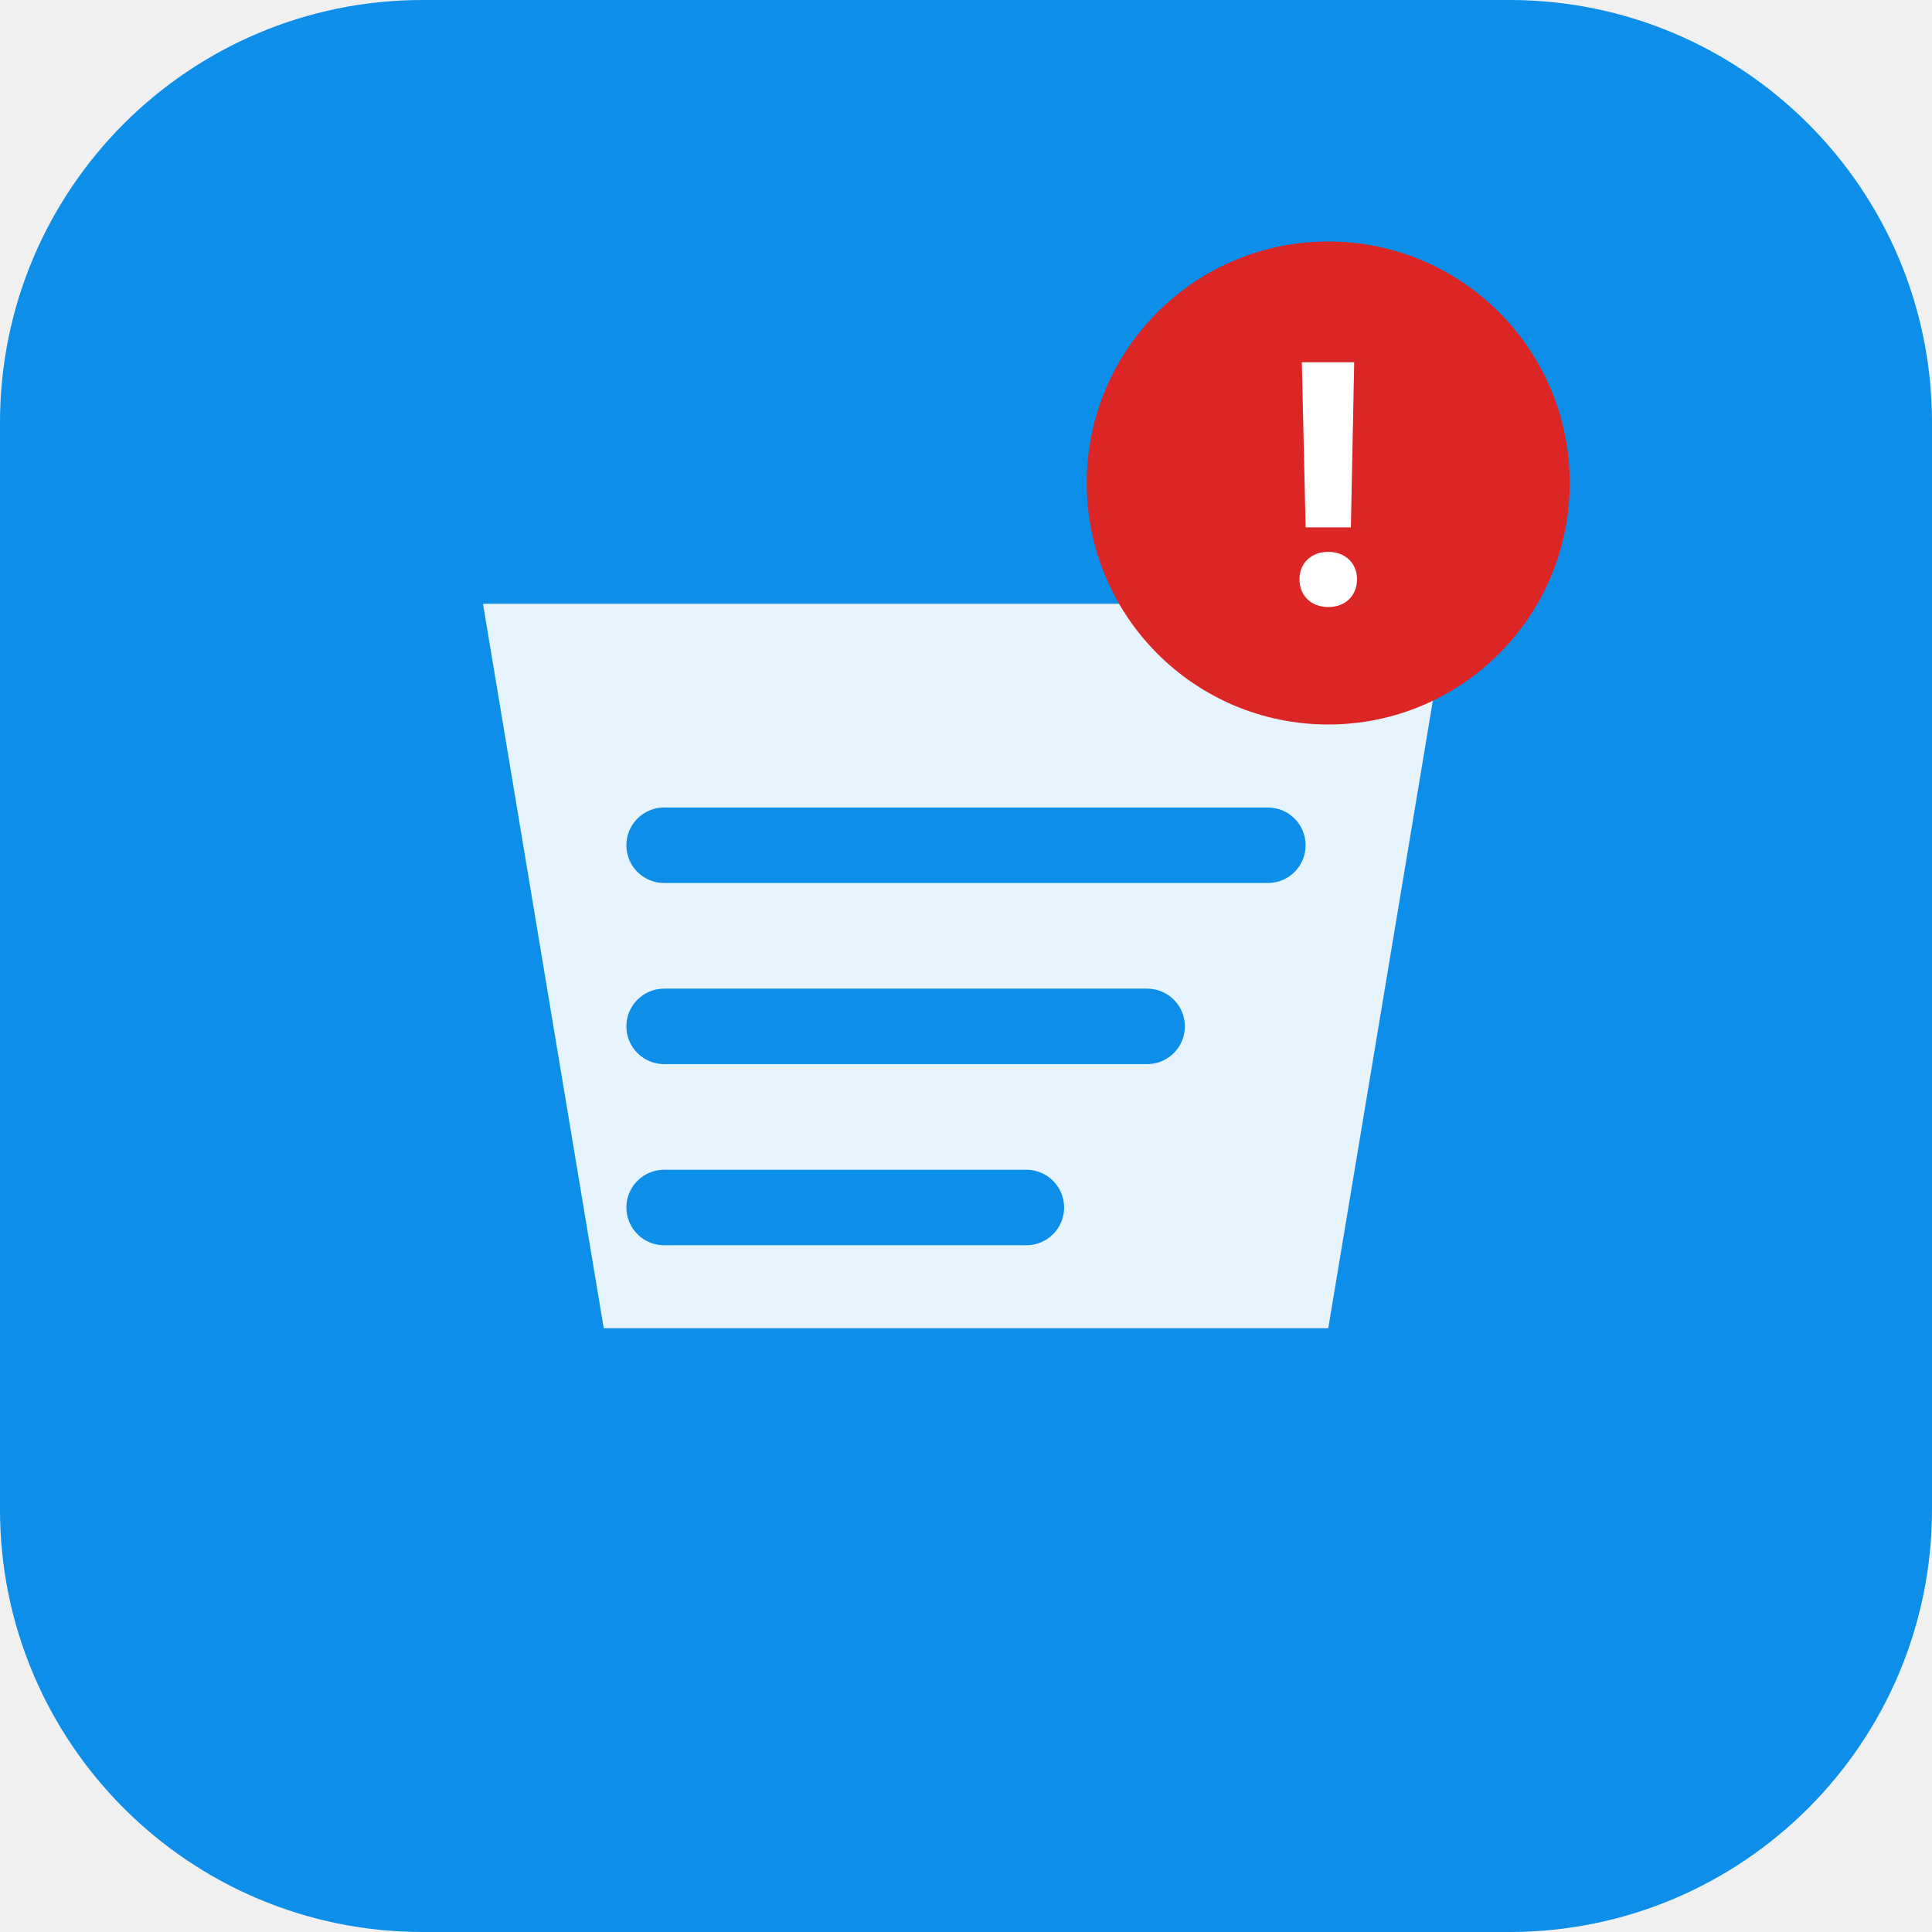
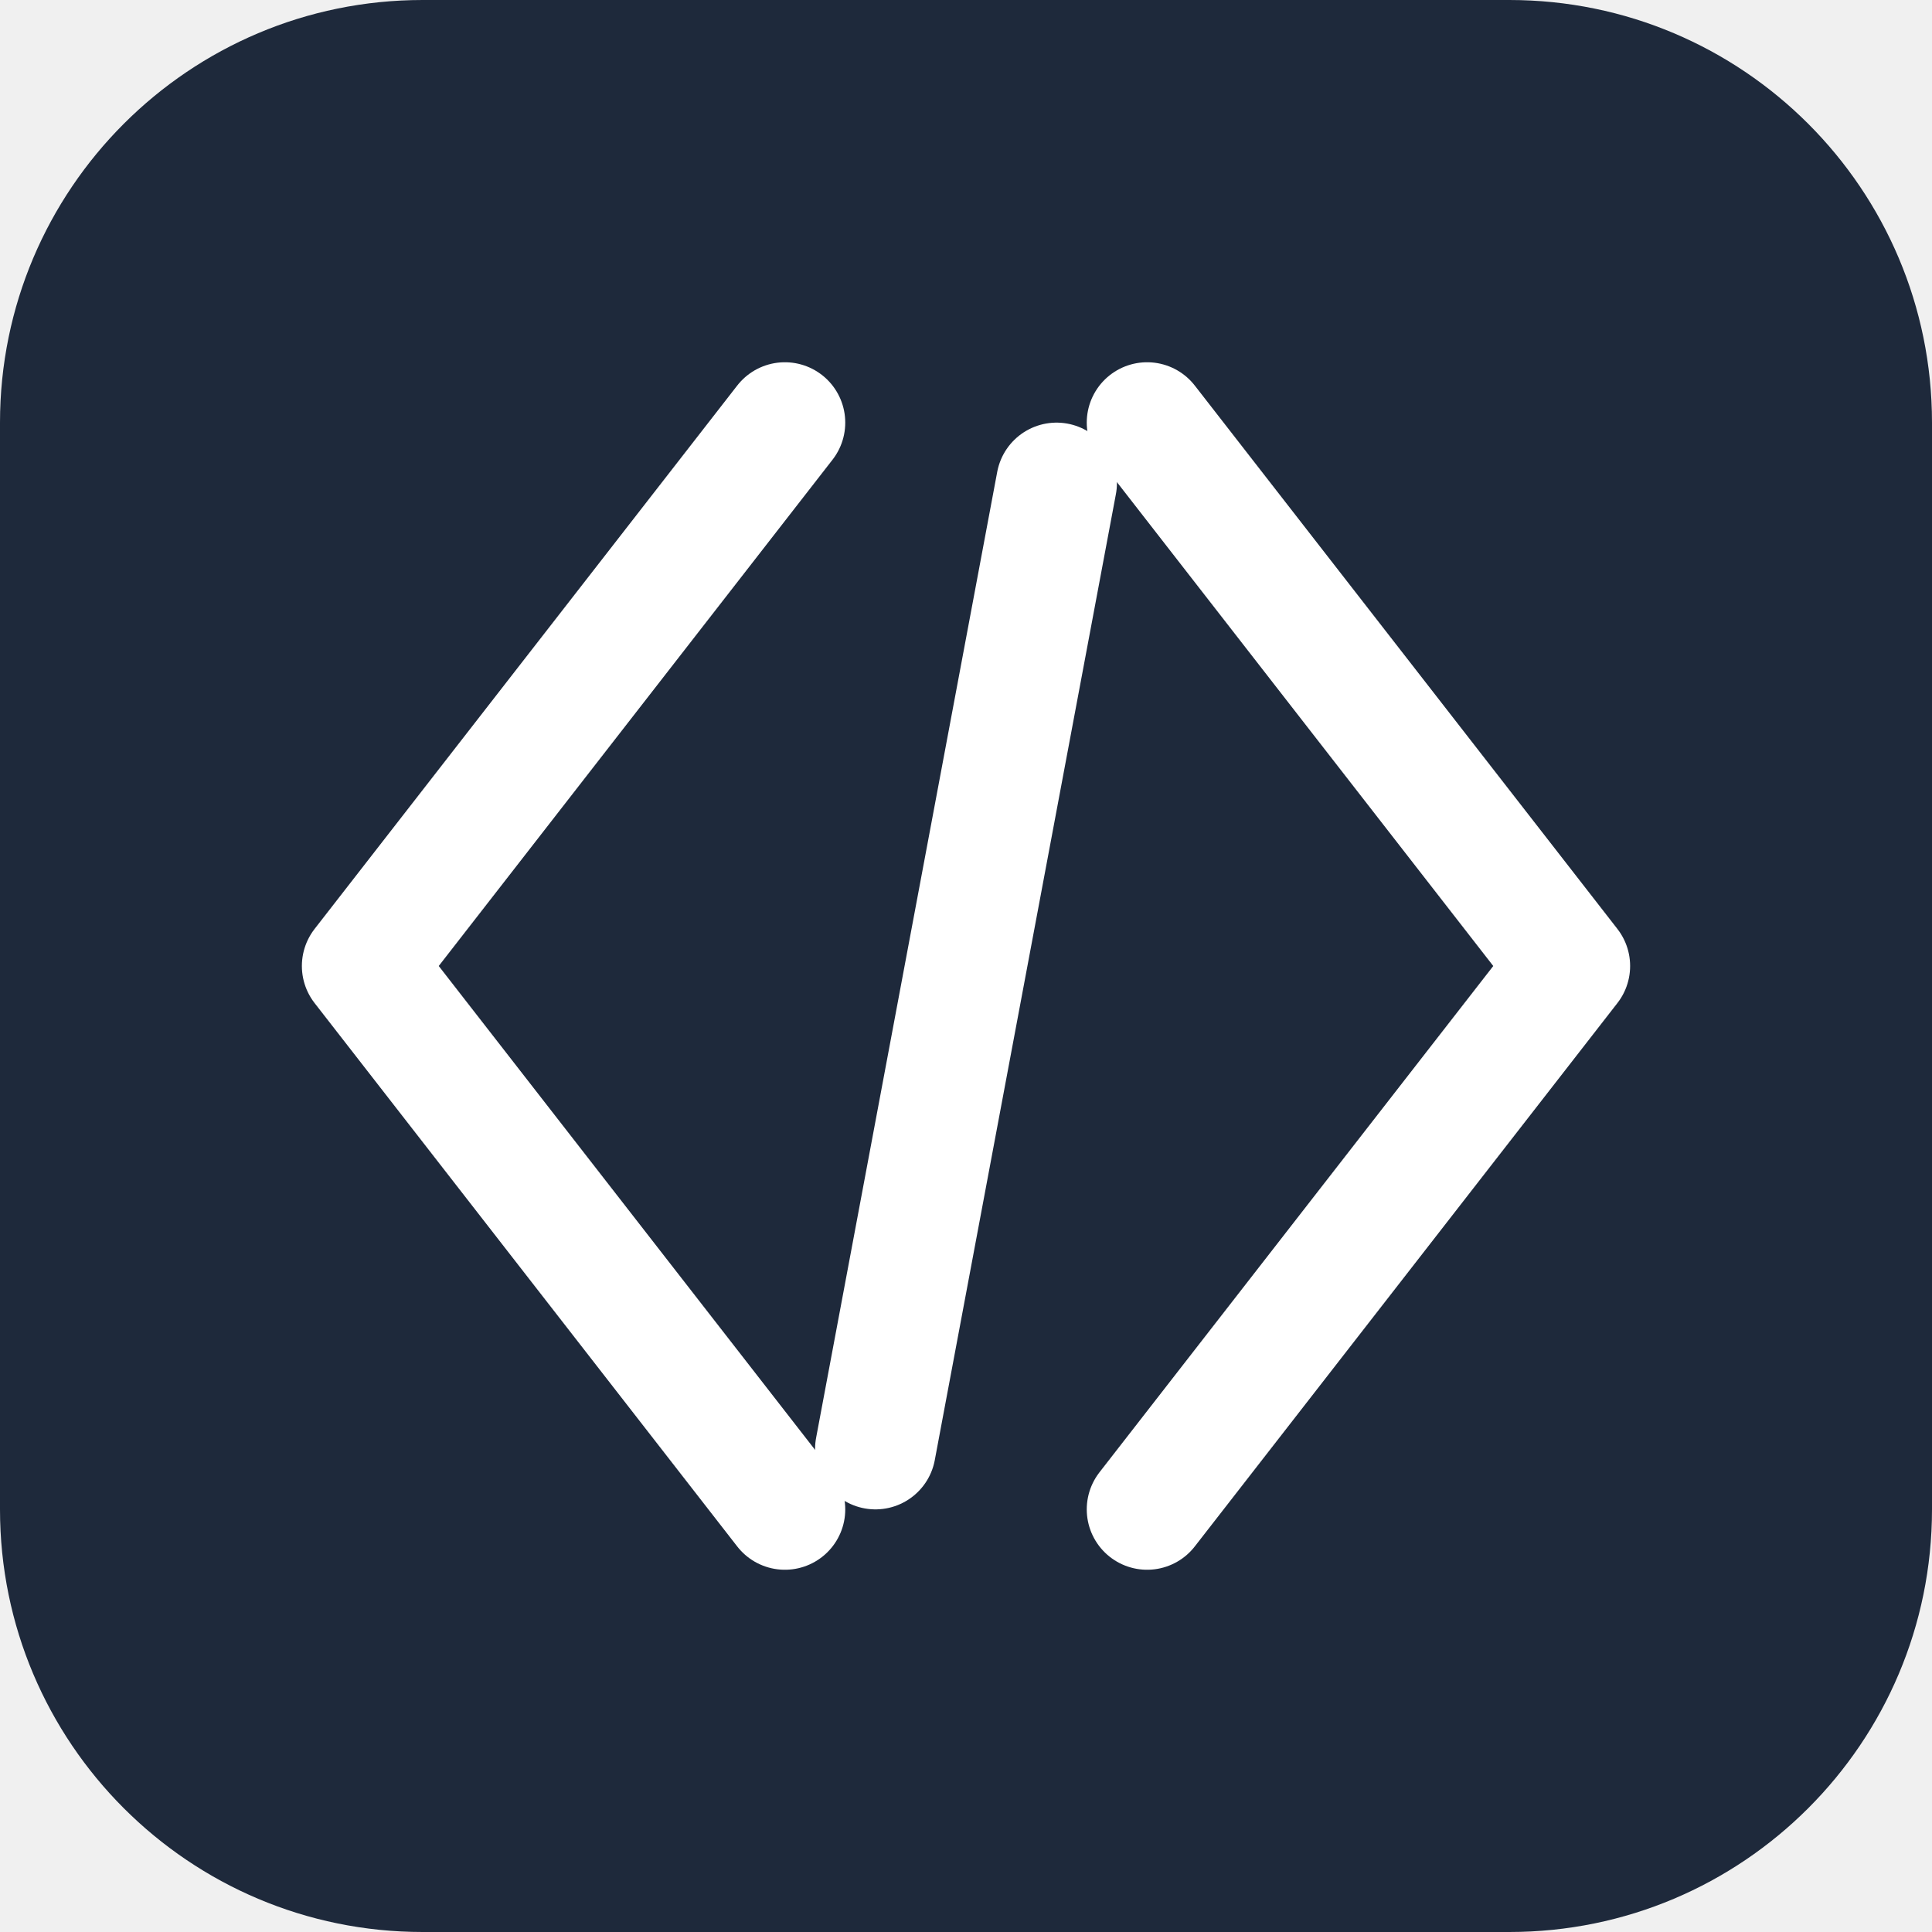
<svg xmlns="http://www.w3.org/2000/svg" viewBox="0 0 64 64" fill="none">
-   <rect width="64" height="64" rx="14" fill="#0c8ee9" />
-   <path d="M16 20h32l-4 24H20L16 20z" fill="#fff" opacity="0.9" />
-   <path d="M22 28h20M22 34h16M22 40h12" stroke="#0c8ee9" stroke-width="2.5" stroke-linecap="round" />
-   <circle cx="44" cy="16" r="8" fill="#dc2626" />
-   <text x="44" y="20" text-anchor="middle" fill="#fff" font-size="11" font-weight="bold" font-family="Inter, sans-serif">!</text>
+   <rect width="64" height="64" rx="14" fill="#1e293b" />
+   <g transform="translate(10, 12)" stroke="#ffffff" stroke-width="4" stroke-linecap="round" stroke-linejoin="round" fill="none">
+     <polyline points="16,2 2,20 16,38" />
+     <polyline points="28,2 42,20 28,38" />
+     <line x1="25" y1="4" x2="19" y2="36" />
+   </g>
</svg>
